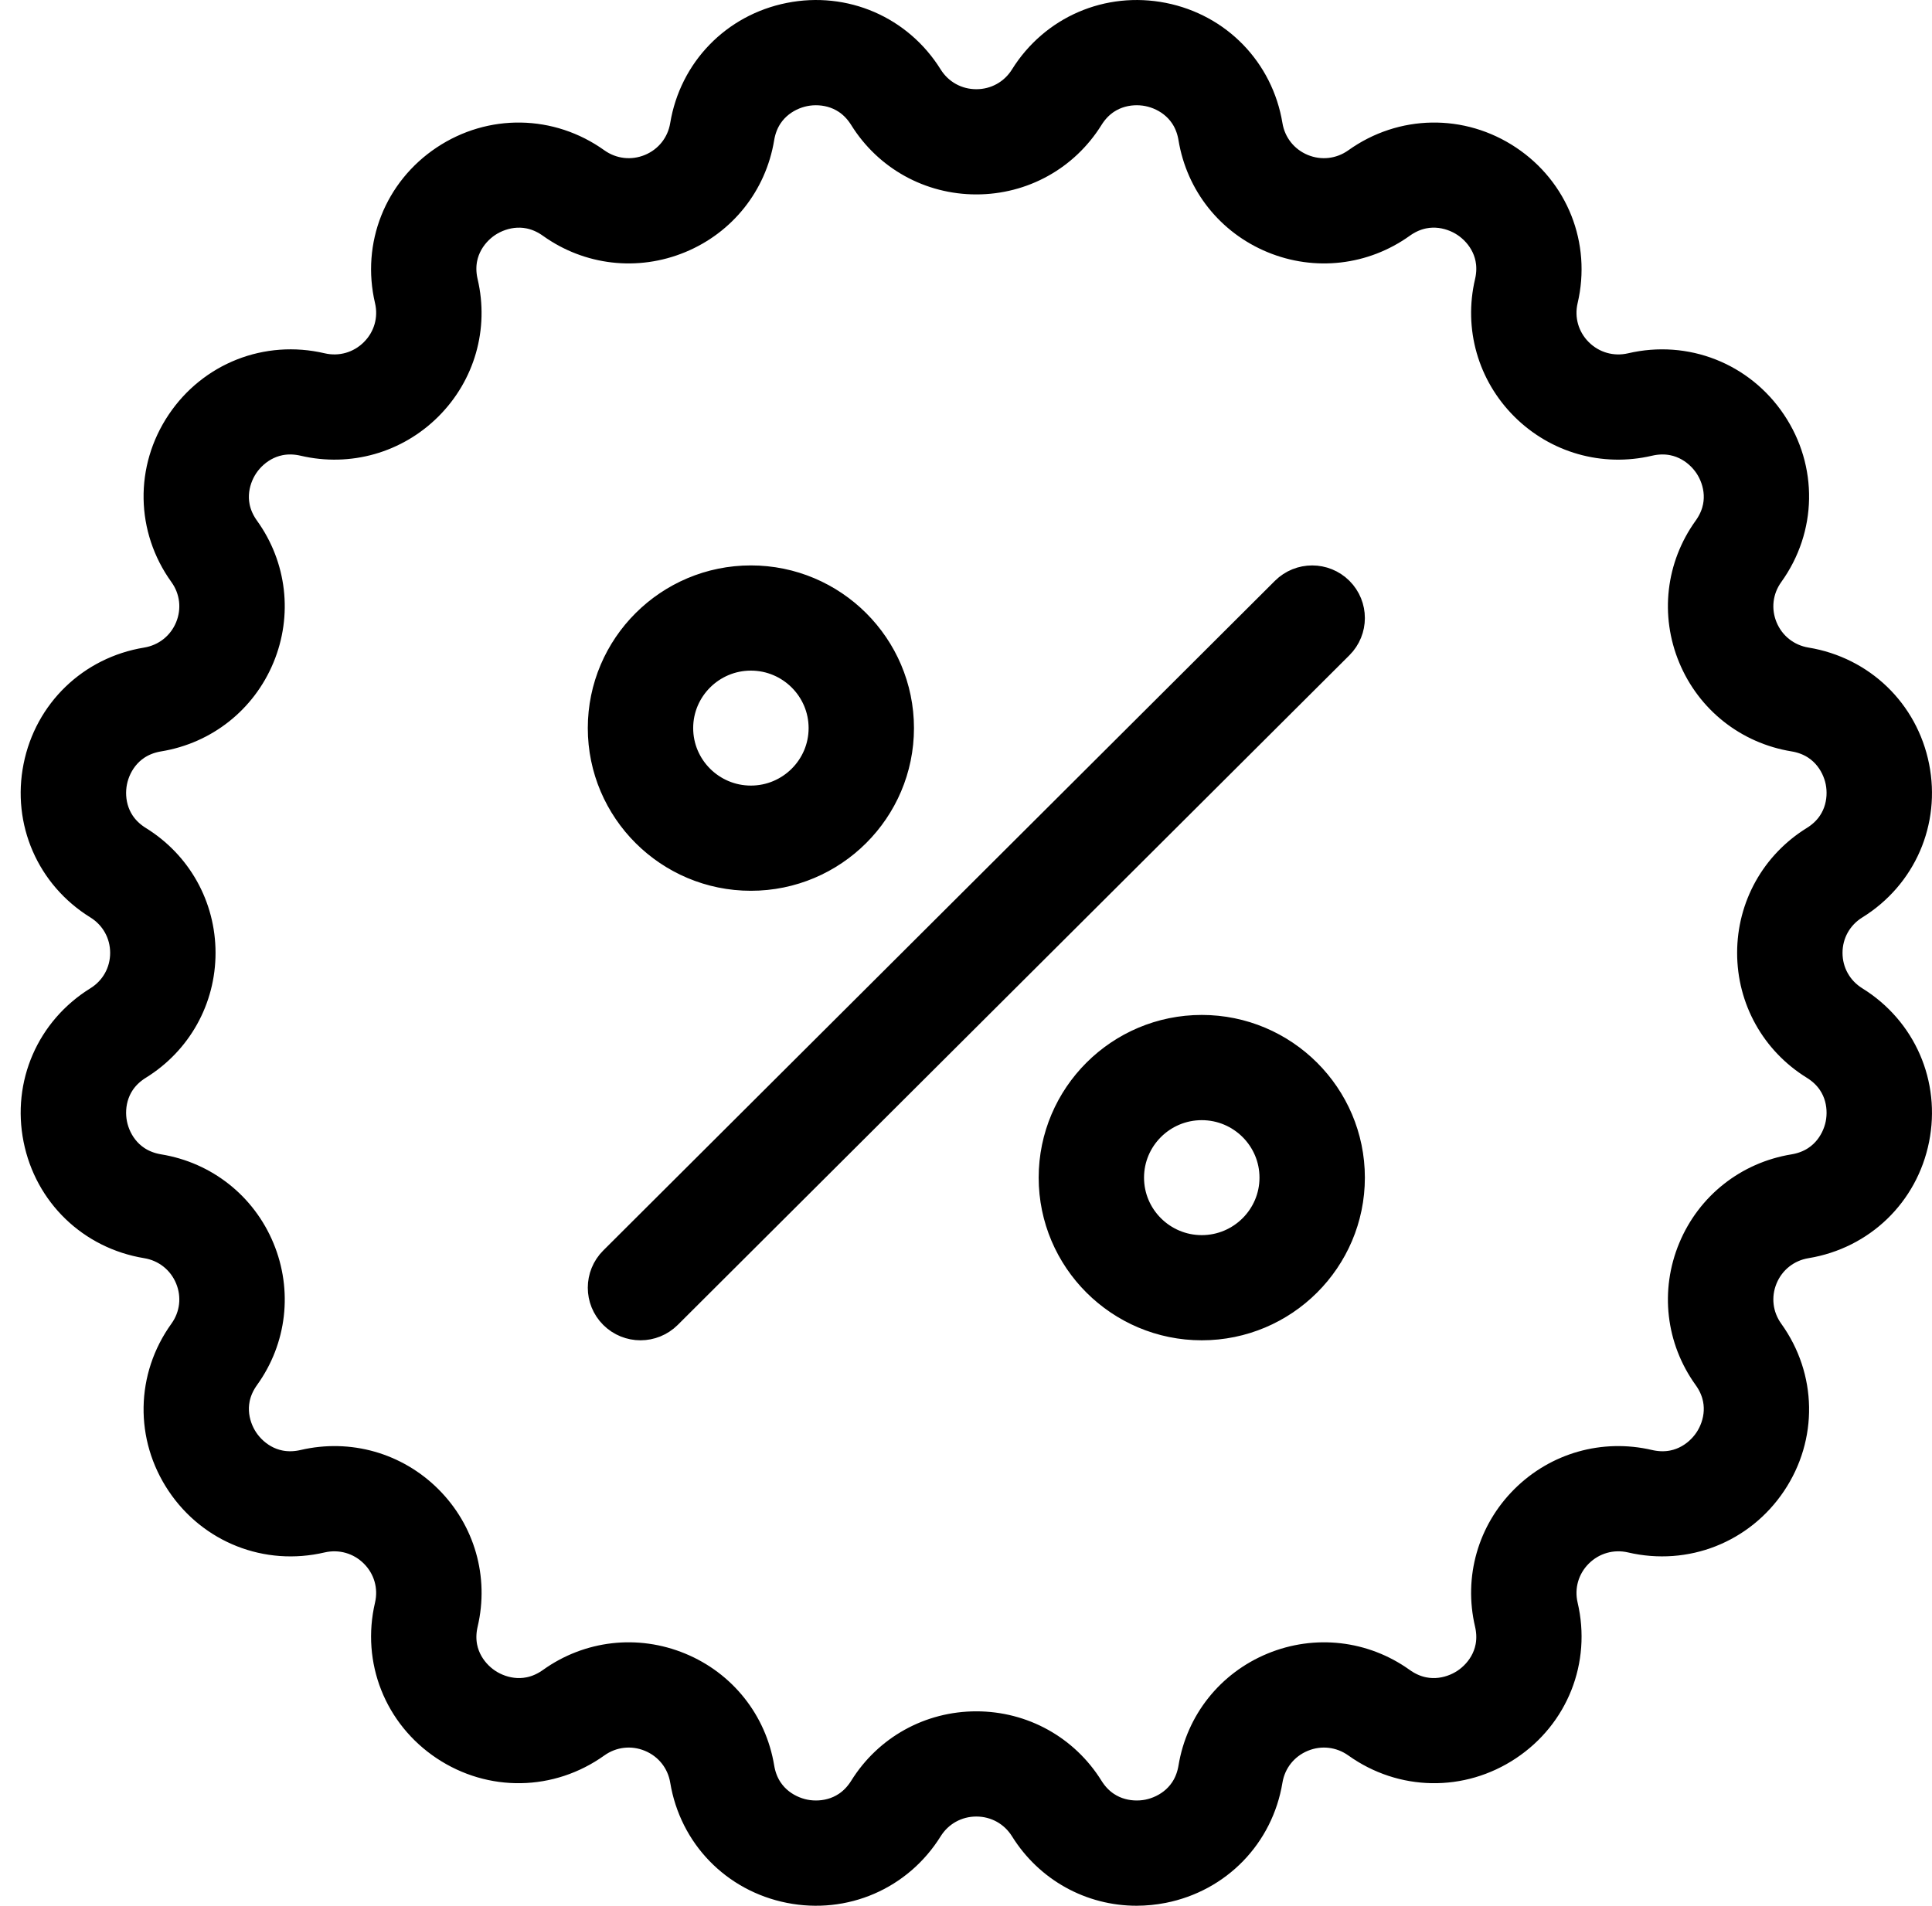
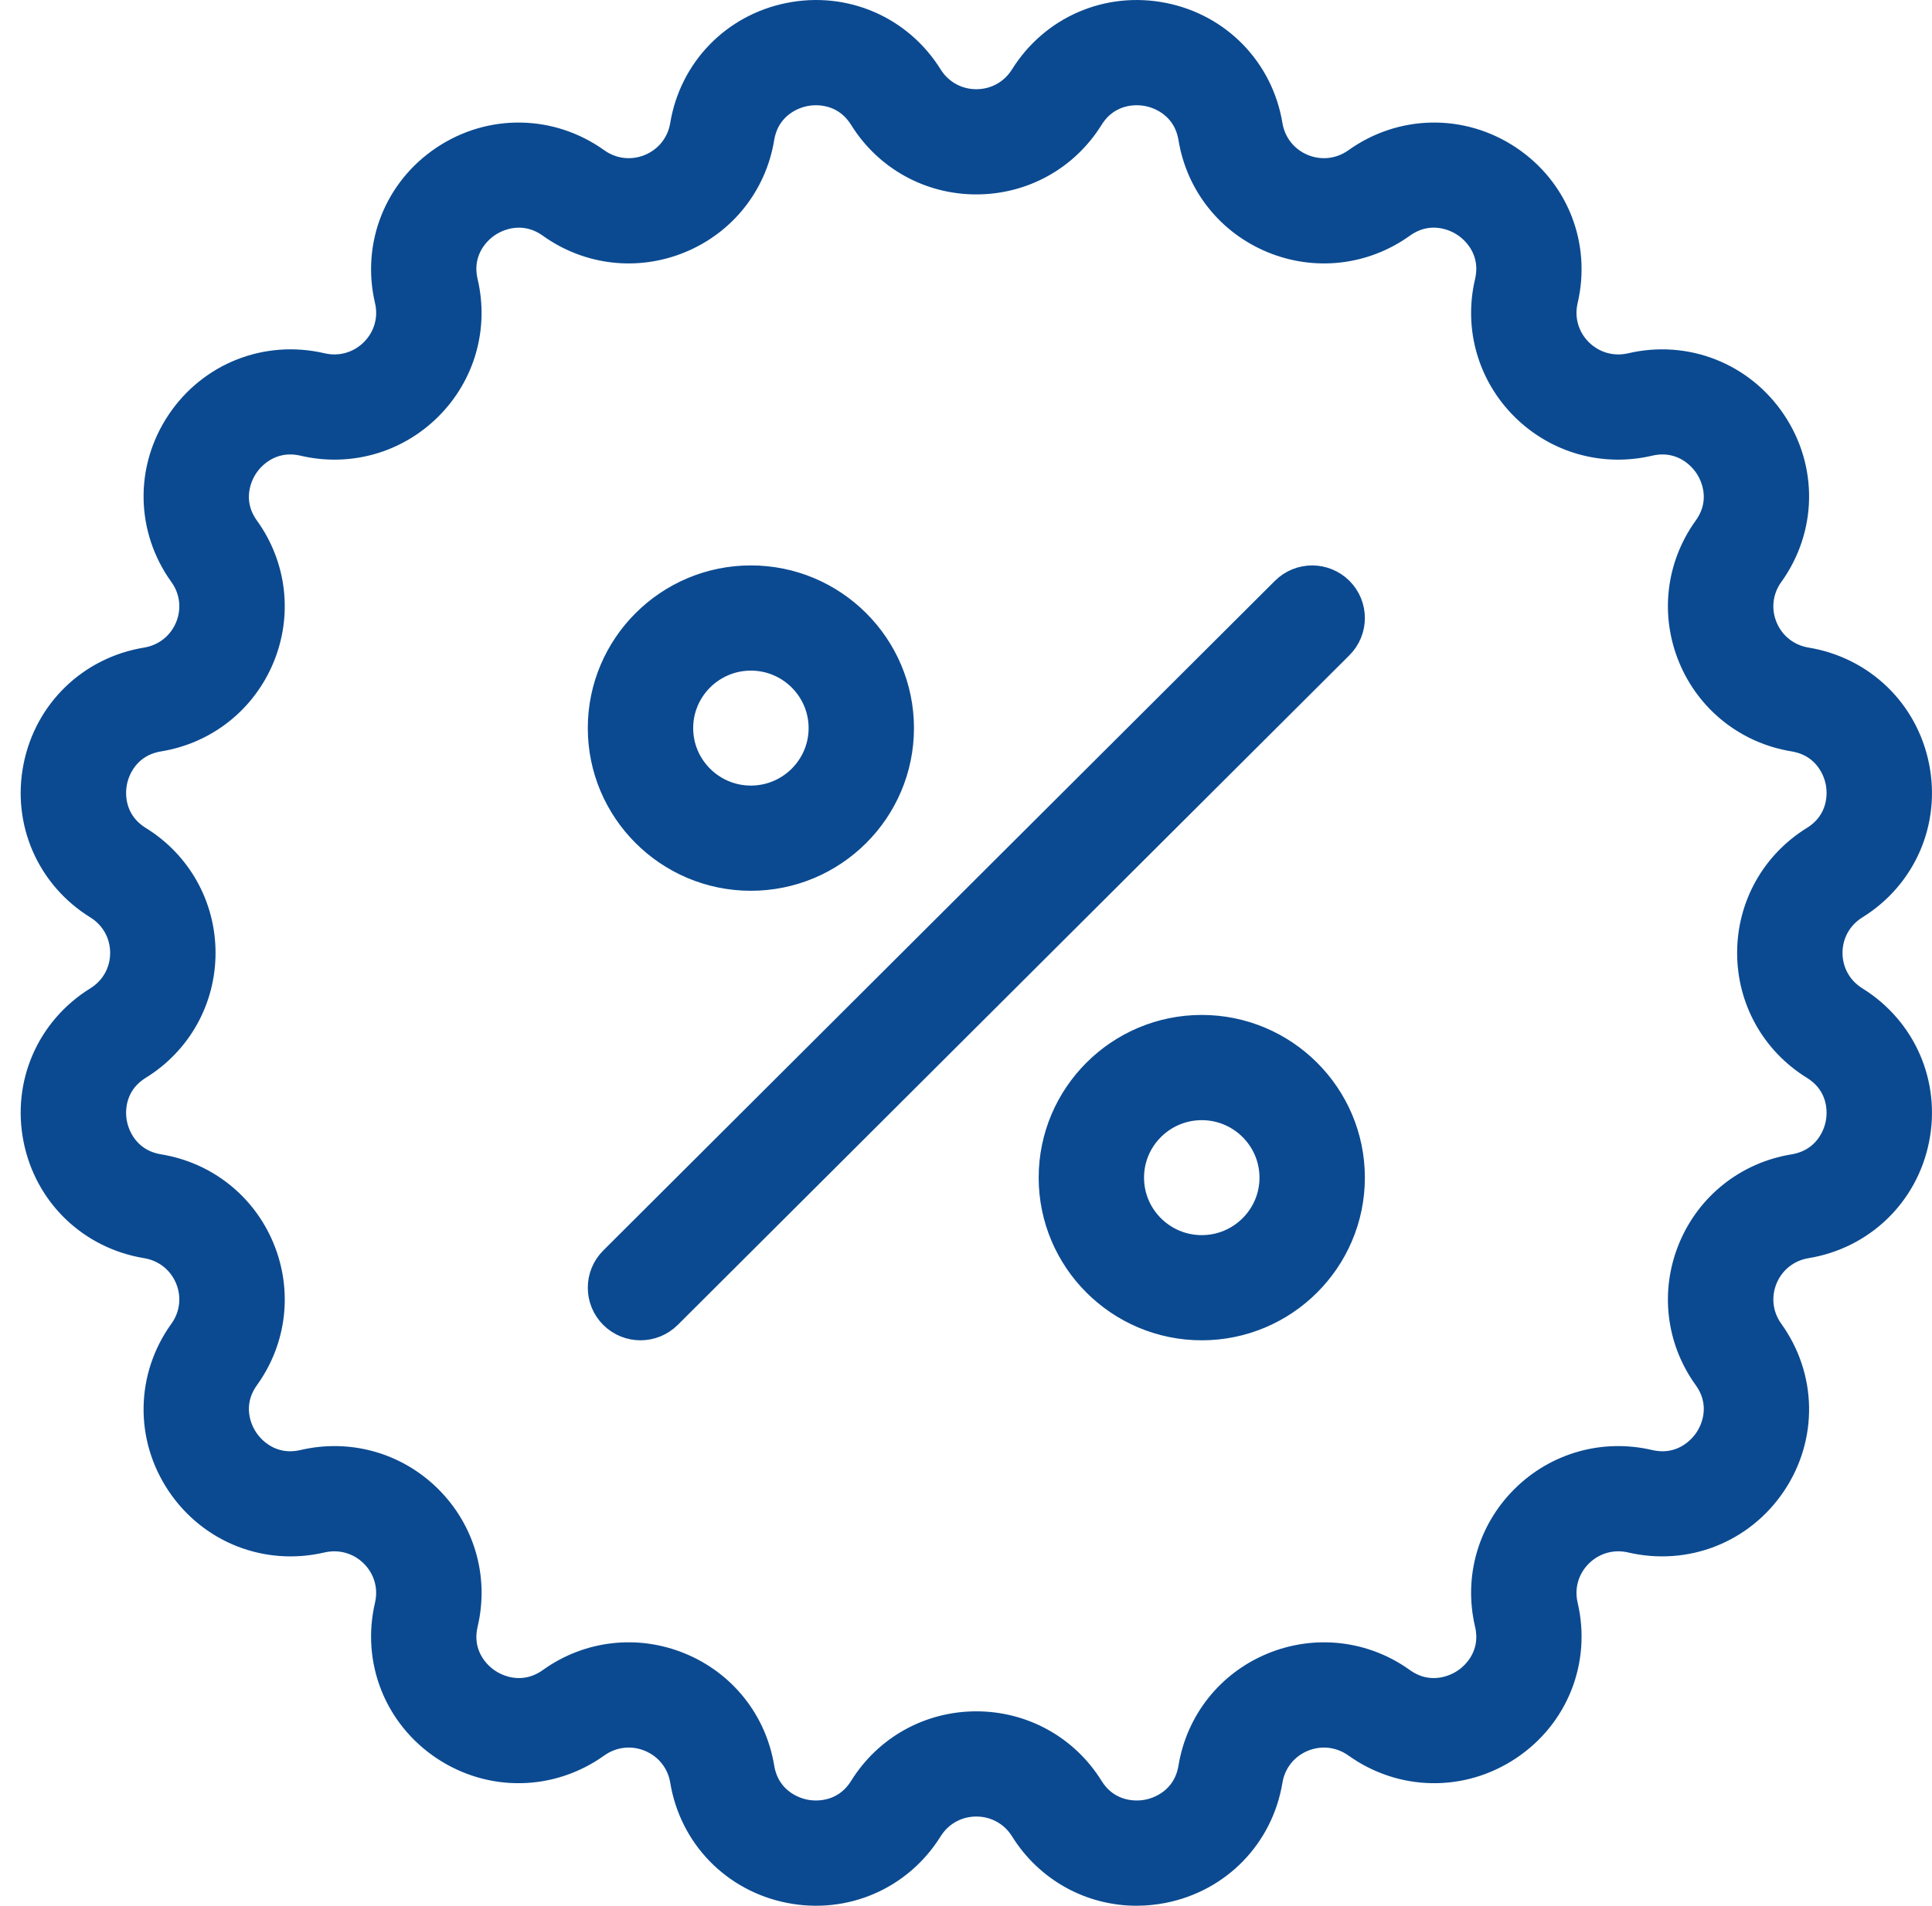
<svg xmlns="http://www.w3.org/2000/svg" width="75px" height="74px" viewBox="0 0 75 74" version="1.1">
  <defs />
  <g id="Page-1" stroke="none" stroke-width="1" fill="none" fill-rule="evenodd">
-     <g id="Desktop-HD" transform="translate(-163, -3481)" stroke-width="2" stroke="#000000" fill="#000000">
+     <g id="Desktop-HD" transform="translate(-163, -3481)" stroke-width="2" stroke="#0B4A91" fill="#0B4A91">
      <g id="noun_162201_cc" transform="translate(164, 3482)">
        <g id="Group" transform="translate(0.802198, 0)">
          <g id="Shape">
            <path d="M42.32,72 C40.71,72 39.209,71.183 38.332,69.774 C37.849,68.999 37.015,68.536 36.099,68.536 C35.184,68.536 34.349,68.999 33.866,69.774 C32.819,71.456 30.884,72.294 28.937,71.907 C26.99,71.521 25.524,70.009 25.202,68.056 C25.053,67.155 24.459,66.409 23.614,66.06 C22.768,65.71 21.82,65.819 21.076,66.351 C19.463,67.505 17.354,67.541 15.703,66.441 C14.053,65.341 13.278,63.384 13.73,61.457 C13.938,60.568 13.676,59.652 13.029,59.007 C12.382,58.361 11.465,58.101 10.573,58.307 C8.641,58.76 6.678,57.986 5.575,56.34 C4.472,54.694 4.507,52.591 5.664,50.982 C6.198,50.24 6.307,49.294 5.957,48.451 C5.607,47.608 4.859,47.016 3.956,46.868 C1.996,46.546 0.481,45.084 0.094,43.142 C-0.294,41.2 0.546,39.271 2.232,38.226 C3.01,37.745 3.474,36.913 3.474,36 C3.474,35.087 3.01,34.255 2.232,33.773 C0.546,32.729 -0.294,30.799 0.094,28.858 C0.481,26.916 1.997,25.453 3.956,25.132 C4.859,24.983 5.607,24.392 5.957,23.549 C6.307,22.705 6.198,21.759 5.664,21.018 C4.507,19.409 4.472,17.306 5.575,15.66 C6.678,14.014 8.639,13.24 10.573,13.692 C11.464,13.9 12.382,13.639 13.029,12.993 C13.677,12.348 13.939,11.432 13.73,10.543 C13.278,8.616 14.053,6.66 15.703,5.56 C17.354,4.46 19.463,4.495 21.076,5.649 C21.819,6.18 22.768,6.29 23.613,5.941 C24.459,5.591 25.052,4.845 25.201,3.945 C25.524,1.992 26.99,0.48 28.937,0.094 C30.884,-0.294 32.819,0.544 33.866,2.226 L33.866,2.226 C34.349,3.001 35.183,3.464 36.099,3.464 C37.014,3.464 37.848,3.001 38.331,2.226 C39.379,0.545 41.311,-0.292 43.26,0.093 C45.207,0.479 46.674,1.991 46.996,3.945 C47.145,4.845 47.739,5.591 48.584,5.941 C49.429,6.29 50.378,6.18 51.122,5.649 C52.735,4.495 54.844,4.46 56.494,5.56 C58.145,6.66 58.919,8.616 58.467,10.544 C58.259,11.432 58.521,12.348 59.168,12.994 C59.816,13.639 60.734,13.9 61.625,13.693 C63.557,13.24 65.52,14.014 66.623,15.661 C67.726,17.307 67.691,19.41 66.533,21.019 C66,21.76 65.891,22.706 66.241,23.549 C66.591,24.392 67.339,24.984 68.242,25.132 C70.201,25.454 71.717,26.916 72.104,28.858 C72.491,30.8 71.652,32.73 69.966,33.774 C69.188,34.255 68.724,35.087 68.724,36 C68.724,36.913 69.188,37.745 69.966,38.226 C71.652,39.271 72.491,41.201 72.104,43.142 C71.717,45.084 70.201,46.546 68.242,46.868 C67.339,47.016 66.591,47.608 66.241,48.451 C65.891,49.294 66,50.24 66.533,50.982 C67.691,52.591 67.726,54.694 66.623,56.34 C65.52,57.985 63.558,58.759 61.625,58.307 C60.734,58.1 59.816,58.361 59.168,59.007 C58.521,59.652 58.259,60.568 58.467,61.457 C58.919,63.384 58.145,65.341 56.494,66.441 C54.844,67.541 52.735,67.505 51.122,66.351 C50.378,65.82 49.429,65.71 48.584,66.06 C47.739,66.409 47.145,67.155 46.996,68.056 C46.674,70.009 45.207,71.521 43.26,71.907 C42.945,71.969 42.63,71.999 42.32,72 L42.32,72 L42.32,72 Z M36.099,66.451 C37.742,66.451 39.241,67.282 40.108,68.674 C40.815,69.811 41.991,70.032 42.853,69.862 C43.716,69.69 44.716,69.037 44.934,67.716 C45.2,66.1 46.266,64.76 47.784,64.133 C49.302,63.506 51.006,63.702 52.341,64.657 C53.431,65.437 54.601,65.194 55.333,64.706 C56.065,64.219 56.737,63.234 56.432,61.931 C56.058,60.335 56.528,58.691 57.69,57.532 C58.852,56.373 60.501,55.904 62.101,56.277 C63.409,56.581 64.395,55.911 64.884,55.181 C65.373,54.452 65.617,53.285 64.834,52.197 C63.877,50.866 63.68,49.167 64.309,47.653 C64.938,46.139 66.281,45.077 67.903,44.811 C69.227,44.593 69.882,43.596 70.054,42.735 C70.225,41.874 70.003,40.703 68.862,39.998 C67.467,39.133 66.633,37.639 66.633,36 C66.633,34.361 67.467,32.866 68.862,32.002 C70.002,31.296 70.225,30.125 70.054,29.264 C69.882,28.403 69.227,27.406 67.903,27.189 C66.282,26.923 64.938,25.86 64.309,24.346 C63.68,22.832 63.877,21.134 64.834,19.802 C65.617,18.715 65.373,17.548 64.884,16.818 C64.395,16.088 63.409,15.418 62.101,15.722 C60.501,16.097 58.852,15.626 57.69,14.468 C56.528,13.309 56.058,11.665 56.432,10.069 C56.737,8.766 56.065,7.781 55.333,7.293 C54.601,6.805 53.431,6.562 52.341,7.343 C51.006,8.298 49.301,8.494 47.784,7.867 C46.266,7.24 45.2,5.9 44.934,4.283 C44.716,2.962 43.716,2.309 42.853,2.138 C41.99,1.967 40.815,2.189 40.108,3.326 C39.241,4.718 37.742,5.549 36.099,5.549 C34.456,5.549 32.957,4.718 32.09,3.326 C31.382,2.189 30.208,1.968 29.345,2.138 C28.482,2.309 27.482,2.962 27.264,4.283 C26.997,5.9 25.932,7.24 24.414,7.867 C22.896,8.494 21.192,8.298 19.857,7.343 C18.767,6.563 17.597,6.806 16.865,7.293 C16.134,7.78 15.461,8.766 15.766,10.069 C16.14,11.665 15.67,13.309 14.508,14.468 C13.346,15.626 11.697,16.096 10.097,15.722 C8.79,15.418 7.803,16.089 7.314,16.818 C6.825,17.548 6.581,18.715 7.363,19.802 C8.321,21.134 8.518,22.833 7.889,24.346 C7.26,25.86 5.917,26.923 4.295,27.189 C2.971,27.406 2.316,28.403 2.145,29.264 C1.973,30.125 2.196,31.296 3.335,32.002 C4.731,32.866 5.565,34.361 5.565,36 C5.565,37.639 4.731,39.133 3.335,39.998 C2.196,40.703 1.973,41.874 2.145,42.735 C2.316,43.596 2.971,44.593 4.296,44.811 C5.917,45.077 7.26,46.139 7.889,47.653 C8.518,49.167 8.322,50.866 7.364,52.197 C6.582,53.285 6.825,54.452 7.314,55.181 C7.803,55.911 8.789,56.581 10.097,56.277 C11.698,55.904 13.346,56.373 14.508,57.532 C15.67,58.691 16.141,60.335 15.767,61.931 C15.461,63.234 16.134,64.219 16.865,64.706 C17.597,65.194 18.767,65.437 19.858,64.657 C21.193,63.701 22.897,63.506 24.414,64.133 C25.933,64.76 26.998,66.099 27.265,67.716 C27.483,69.037 28.483,69.69 29.346,69.862 C30.209,70.032 31.383,69.811 32.091,68.674 C32.957,67.282 34.456,66.451 36.099,66.451 L36.099,66.451 L36.099,66.451 Z M44.85,50.044 C41.91,50.044 39.519,47.659 39.519,44.727 C39.519,41.796 41.91,39.41 44.85,39.41 C47.79,39.41 50.182,41.796 50.182,44.727 C50.182,47.659 47.79,50.044 44.85,50.044 L44.85,50.044 L44.85,50.044 Z M44.85,41.496 C43.063,41.496 41.609,42.945 41.609,44.728 C41.609,46.51 43.063,47.96 44.85,47.96 C46.637,47.96 48.091,46.51 48.091,44.728 C48.091,42.945 46.637,41.496 44.85,41.496 L44.85,41.496 L44.85,41.496 Z M22.322,49.739 C21.914,49.332 21.914,48.672 22.322,48.265 L48.397,22.261 C48.806,21.854 49.467,21.854 49.876,22.261 C50.284,22.668 50.284,23.328 49.876,23.735 L23.801,49.739 C23.596,49.942 23.329,50.044 23.061,50.044 C22.794,50.044 22.526,49.942 22.322,49.739 Z M27.347,32.589 C24.408,32.589 22.016,30.204 22.016,27.272 C22.016,24.341 24.408,21.955 27.347,21.955 C30.287,21.955 32.678,24.341 32.678,27.272 C32.678,30.204 30.287,32.589 27.347,32.589 L27.347,32.589 L27.347,32.589 Z M27.347,24.04 C25.561,24.04 24.107,25.49 24.107,27.272 C24.107,29.055 25.561,30.504 27.347,30.504 C29.134,30.504 30.588,29.055 30.588,27.272 C30.588,25.49 29.134,24.04 27.347,24.04 L27.347,24.04 L27.347,24.04 Z" />
          </g>
        </g>
      </g>
    </g>
  </g>
</svg>
